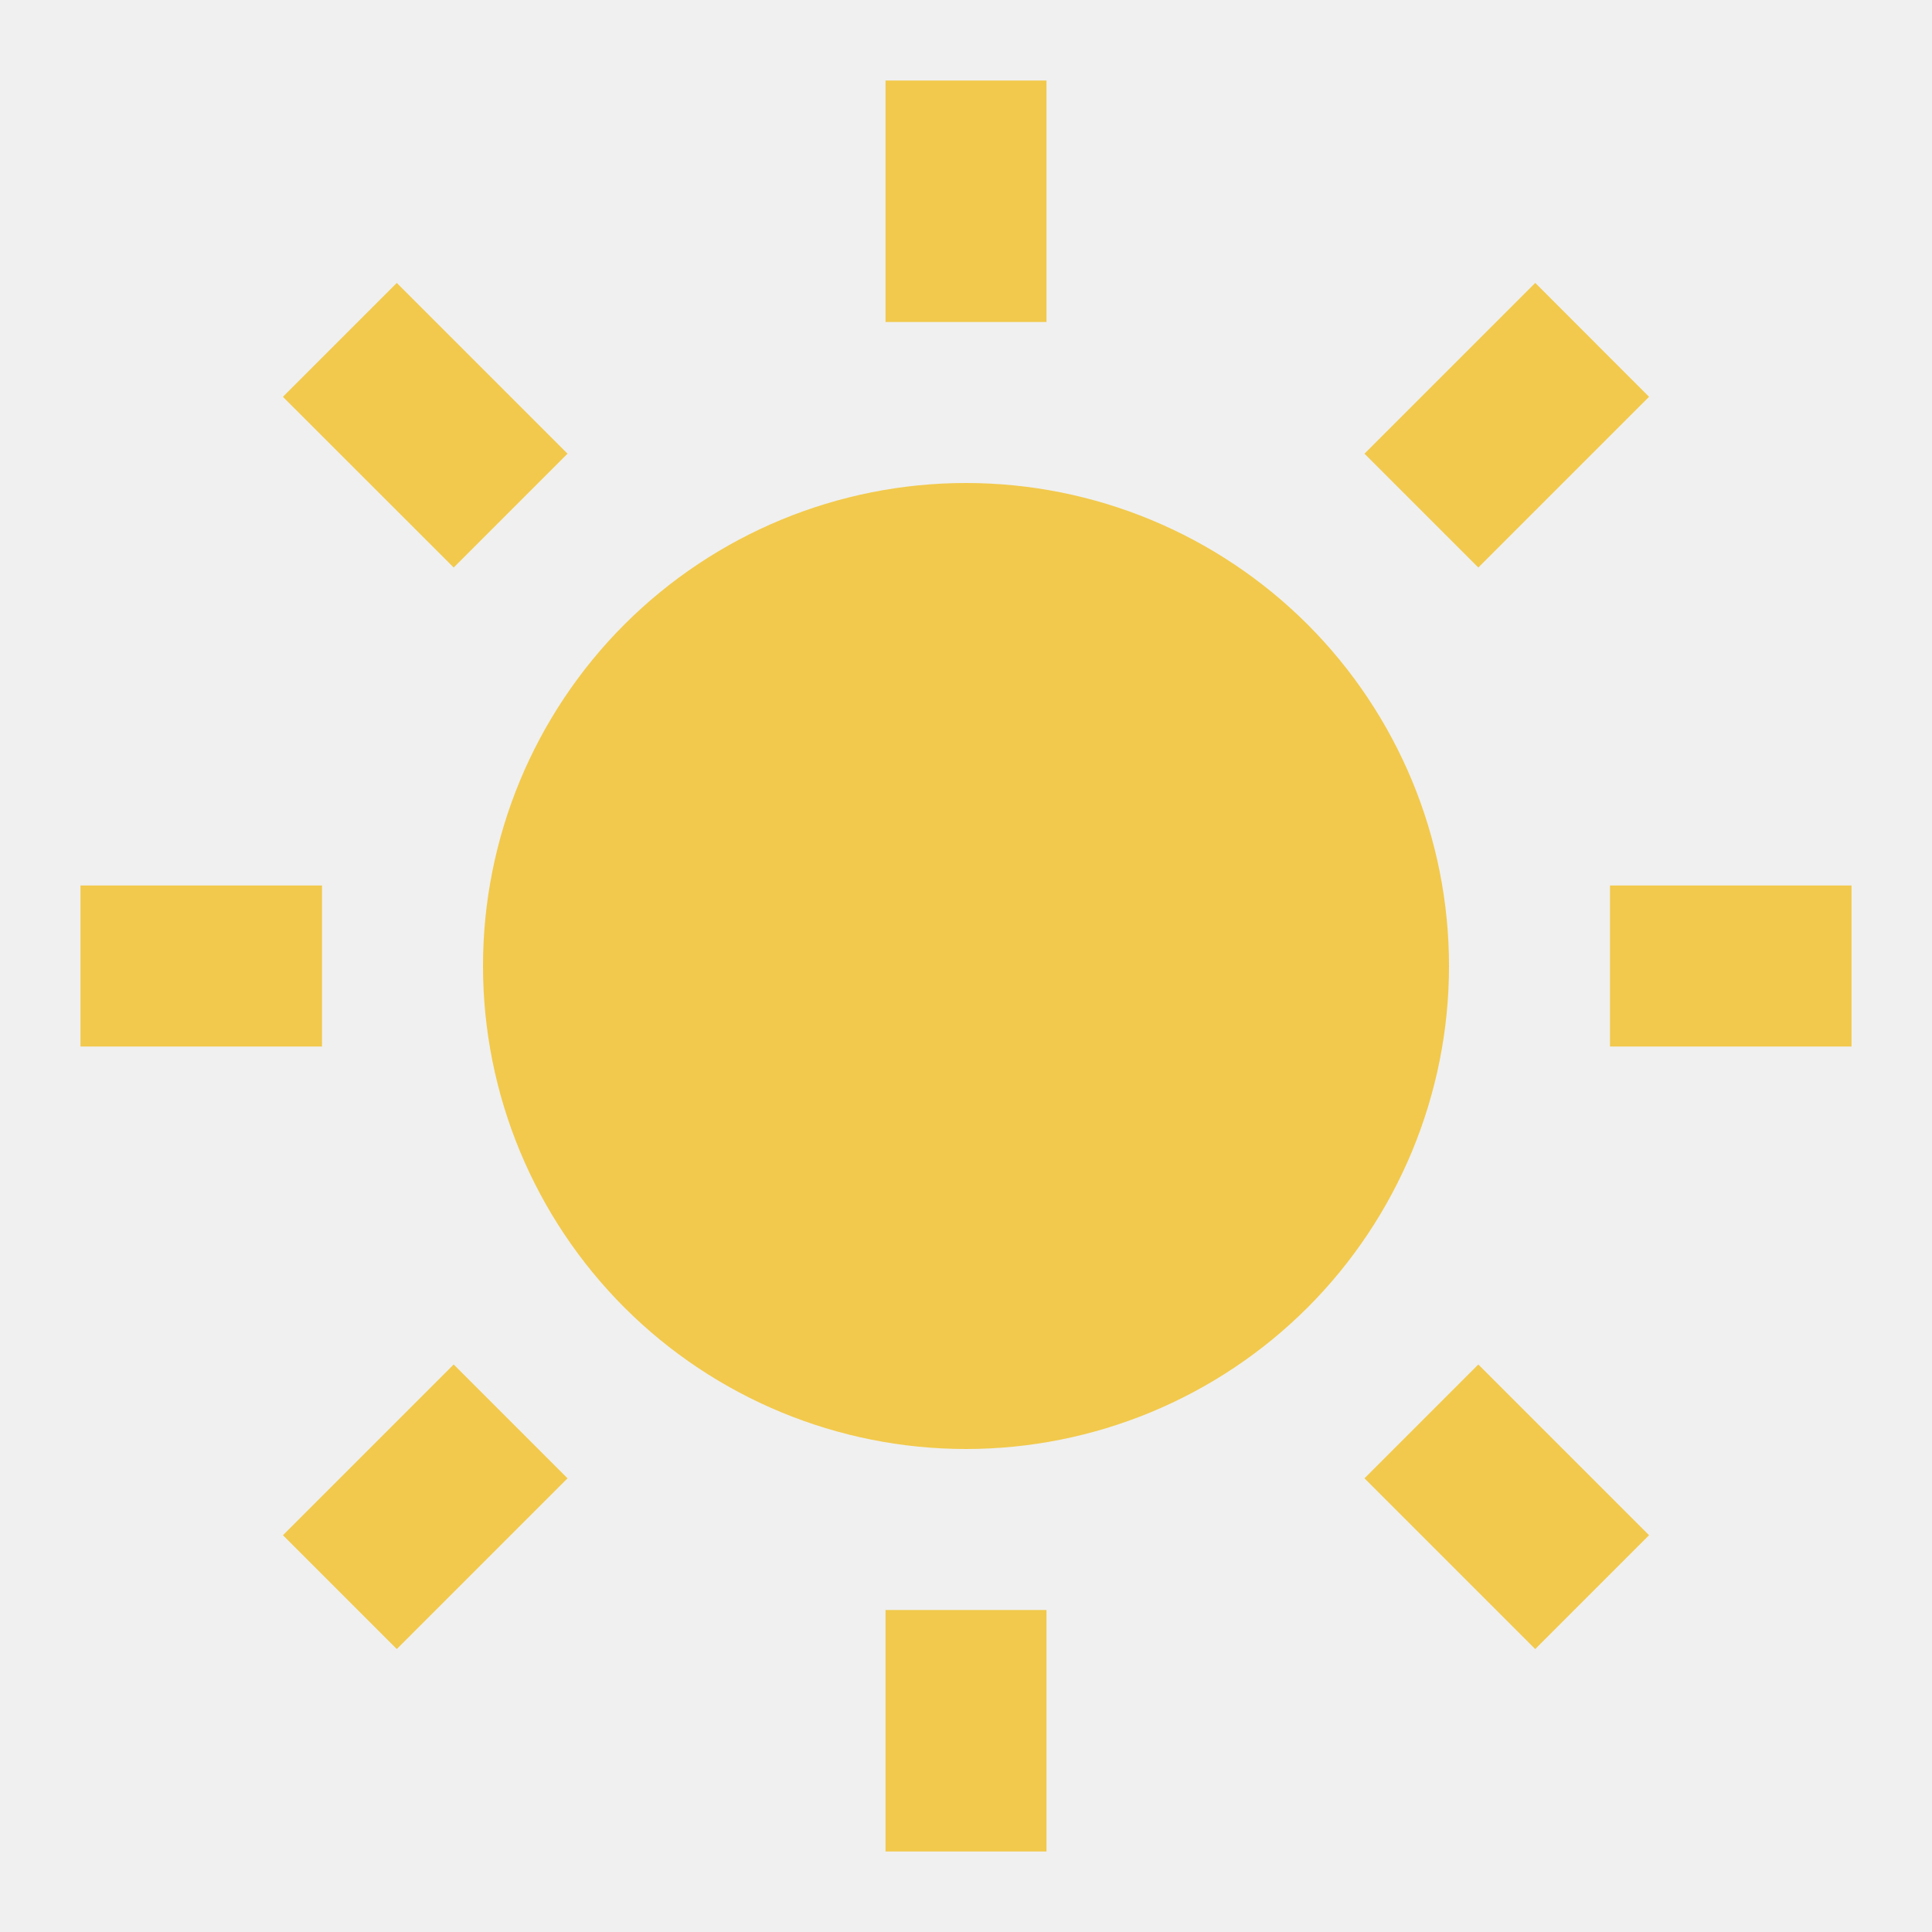
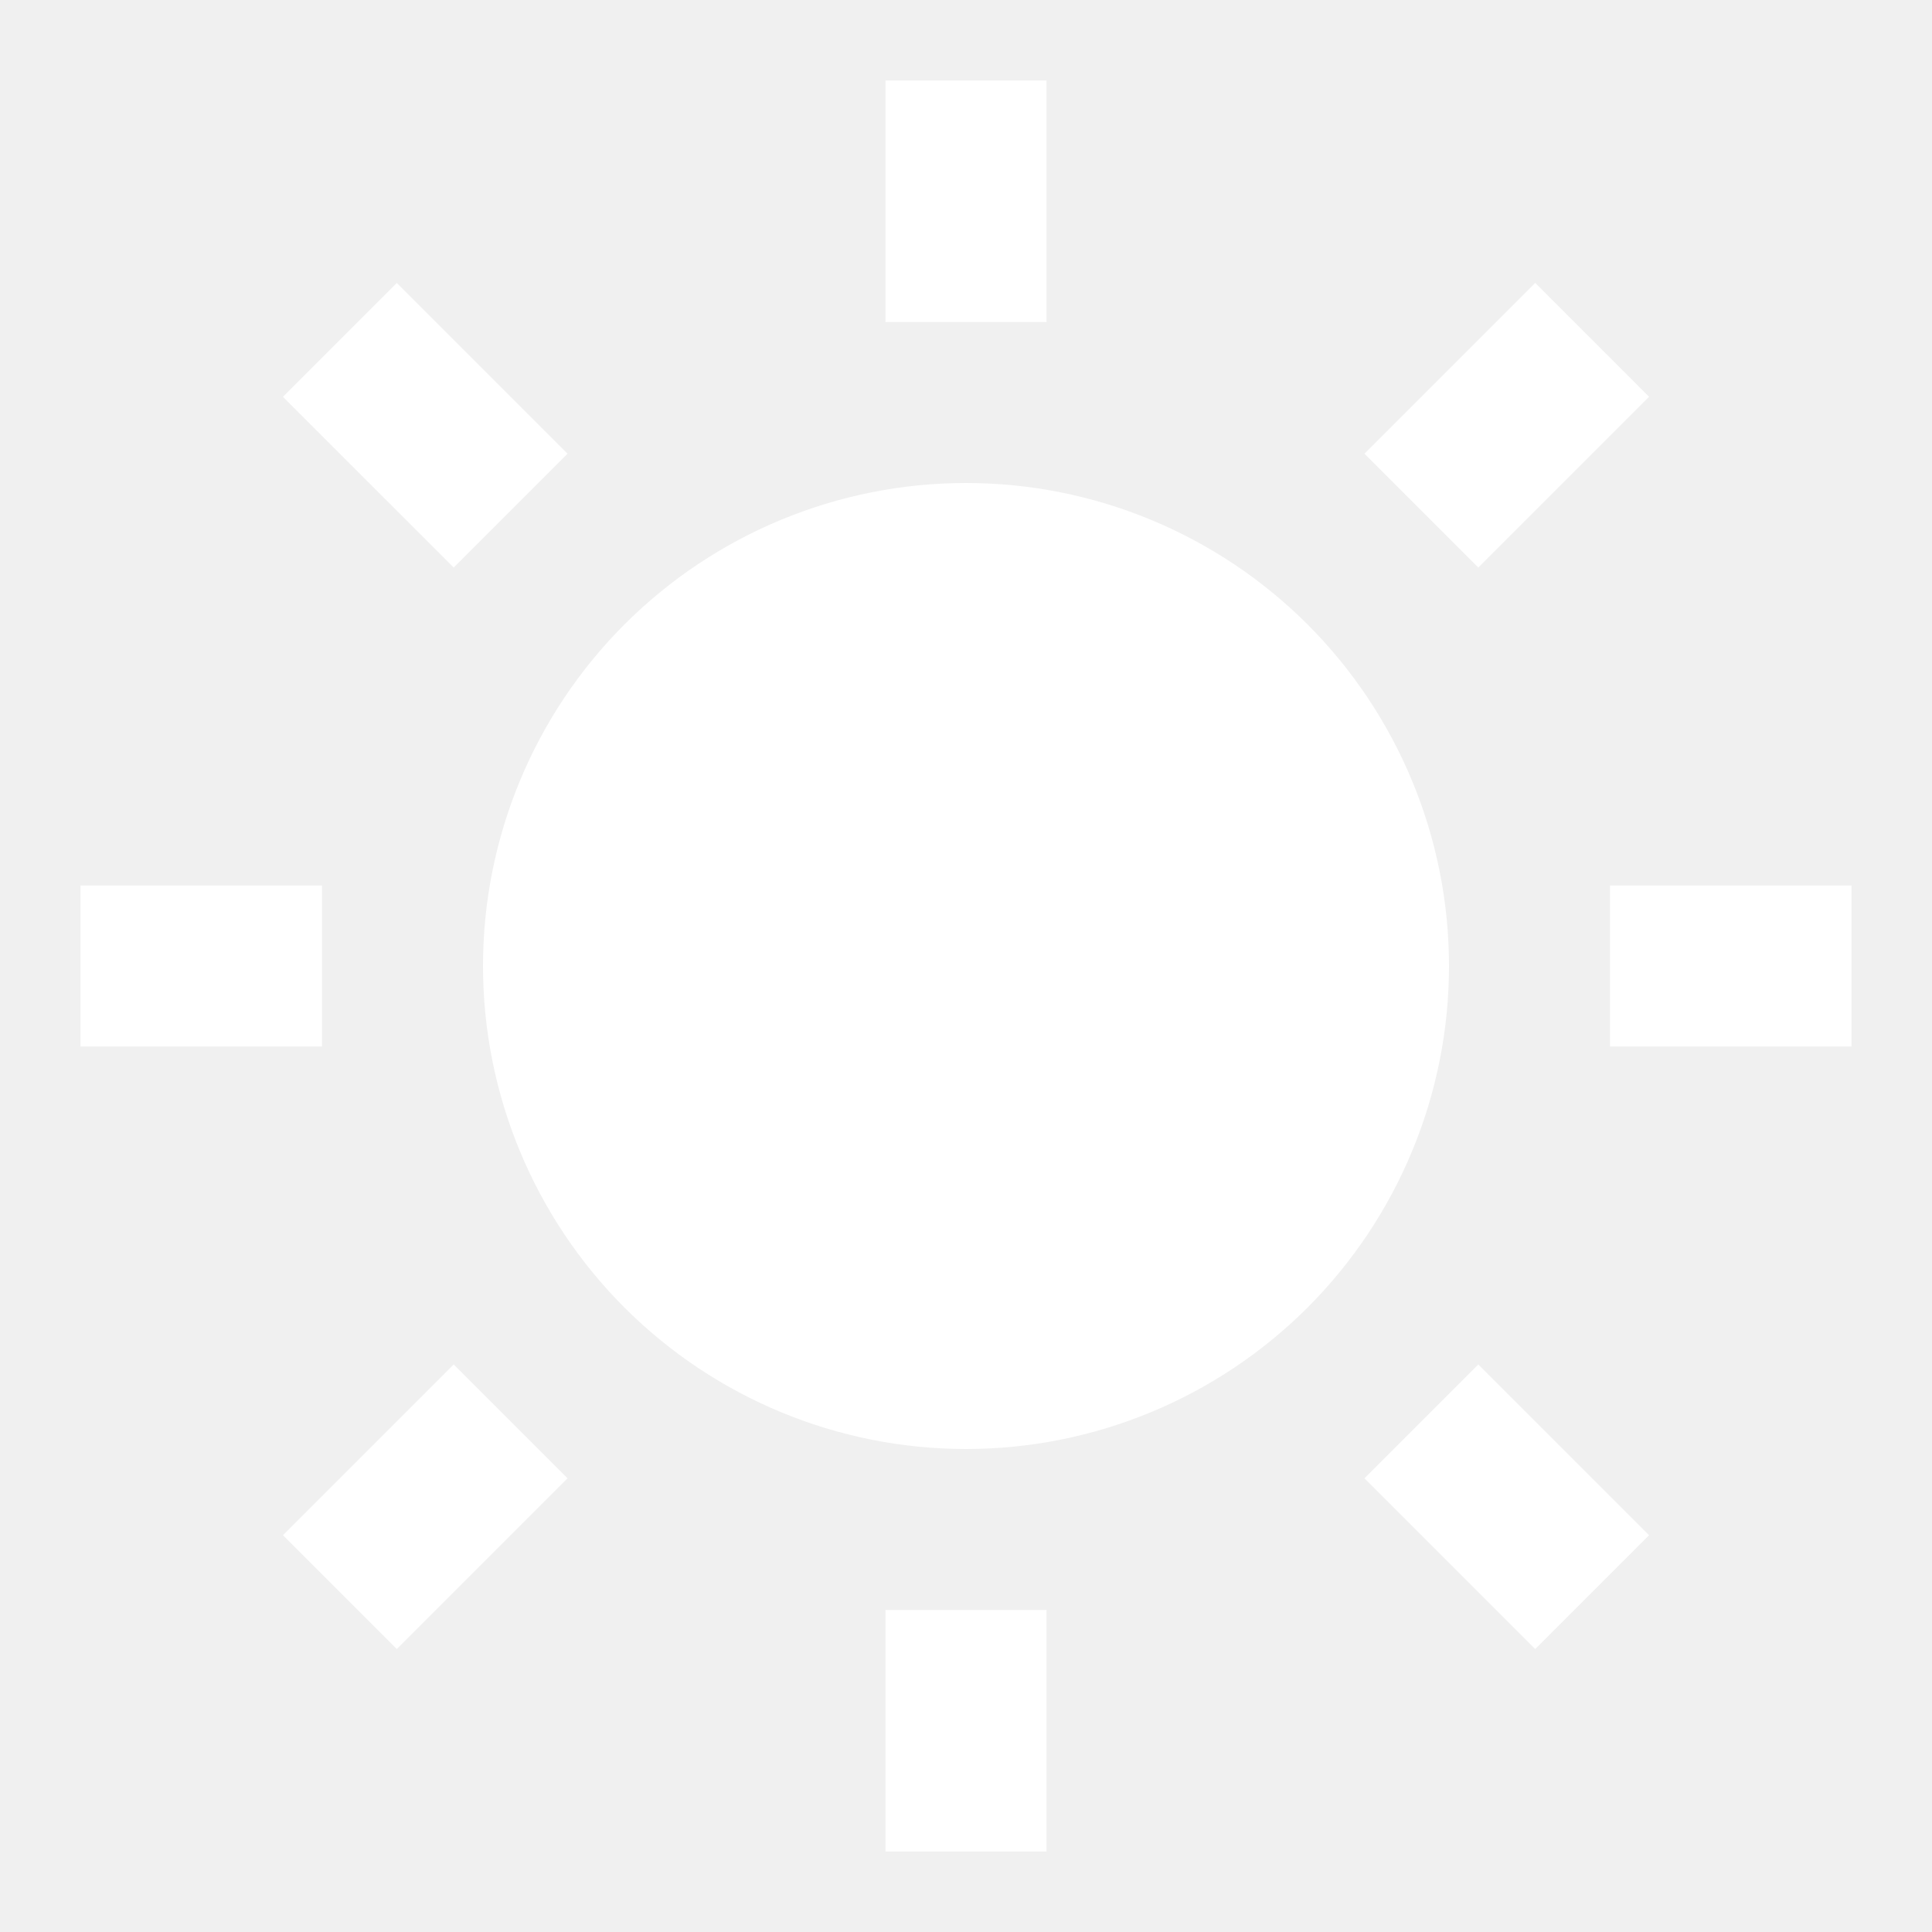
<svg xmlns="http://www.w3.org/2000/svg" width="24" height="24" viewBox="0 0 24 24" fill="none">
-   <path d="M12 18C10.409 18 8.883 17.368 7.757 16.243C6.632 15.117 6 13.591 6 12C6 10.409 6.632 8.883 7.757 7.757C8.883 6.632 10.409 6 12 6C13.591 6 15.117 6.632 16.243 7.757C17.368 8.883 18 10.409 18 12C18 13.591 17.368 15.117 16.243 16.243C15.117 17.368 13.591 18 12 18ZM11 1H13V4H11V1ZM11 20H13V23H11V20ZM3.515 4.929L4.929 3.515L7.05 5.636L5.636 7.05L3.515 4.93V4.929ZM16.95 18.364L18.364 16.95L20.485 19.071L19.071 20.485L16.95 18.364ZM19.071 3.514L20.485 4.929L18.364 7.05L16.95 5.636L19.071 3.515V3.514ZM5.636 16.95L7.05 18.364L4.929 20.485L3.515 19.071L5.636 16.95ZM23 11V13H20V11H23ZM4 11V13H1V11H4Z" fill="#F2C94C" />
+   <path d="M12 18C10.409 18 8.883 17.368 7.757 16.243C6.632 15.117 6 13.591 6 12C6 10.409 6.632 8.883 7.757 7.757C8.883 6.632 10.409 6 12 6C13.591 6 15.117 6.632 16.243 7.757C17.368 8.883 18 10.409 18 12C18 13.591 17.368 15.117 16.243 16.243C15.117 17.368 13.591 18 12 18ZM11 1H13V4H11V1ZM11 20H13V23H11V20ZM3.515 4.929L4.929 3.515L7.05 5.636L5.636 7.05L3.515 4.93V4.929ZM16.95 18.364L18.364 16.95L20.485 19.071L19.071 20.485L16.95 18.364ZM19.071 3.514L20.485 4.929L18.364 7.05L16.95 5.636L19.071 3.515V3.514ZM5.636 16.95L7.05 18.364L4.929 20.485L3.515 19.071L5.636 16.95ZM23 11V13H20V11H23ZM4 11V13H1V11H4Z" fill="white" />
</svg>
